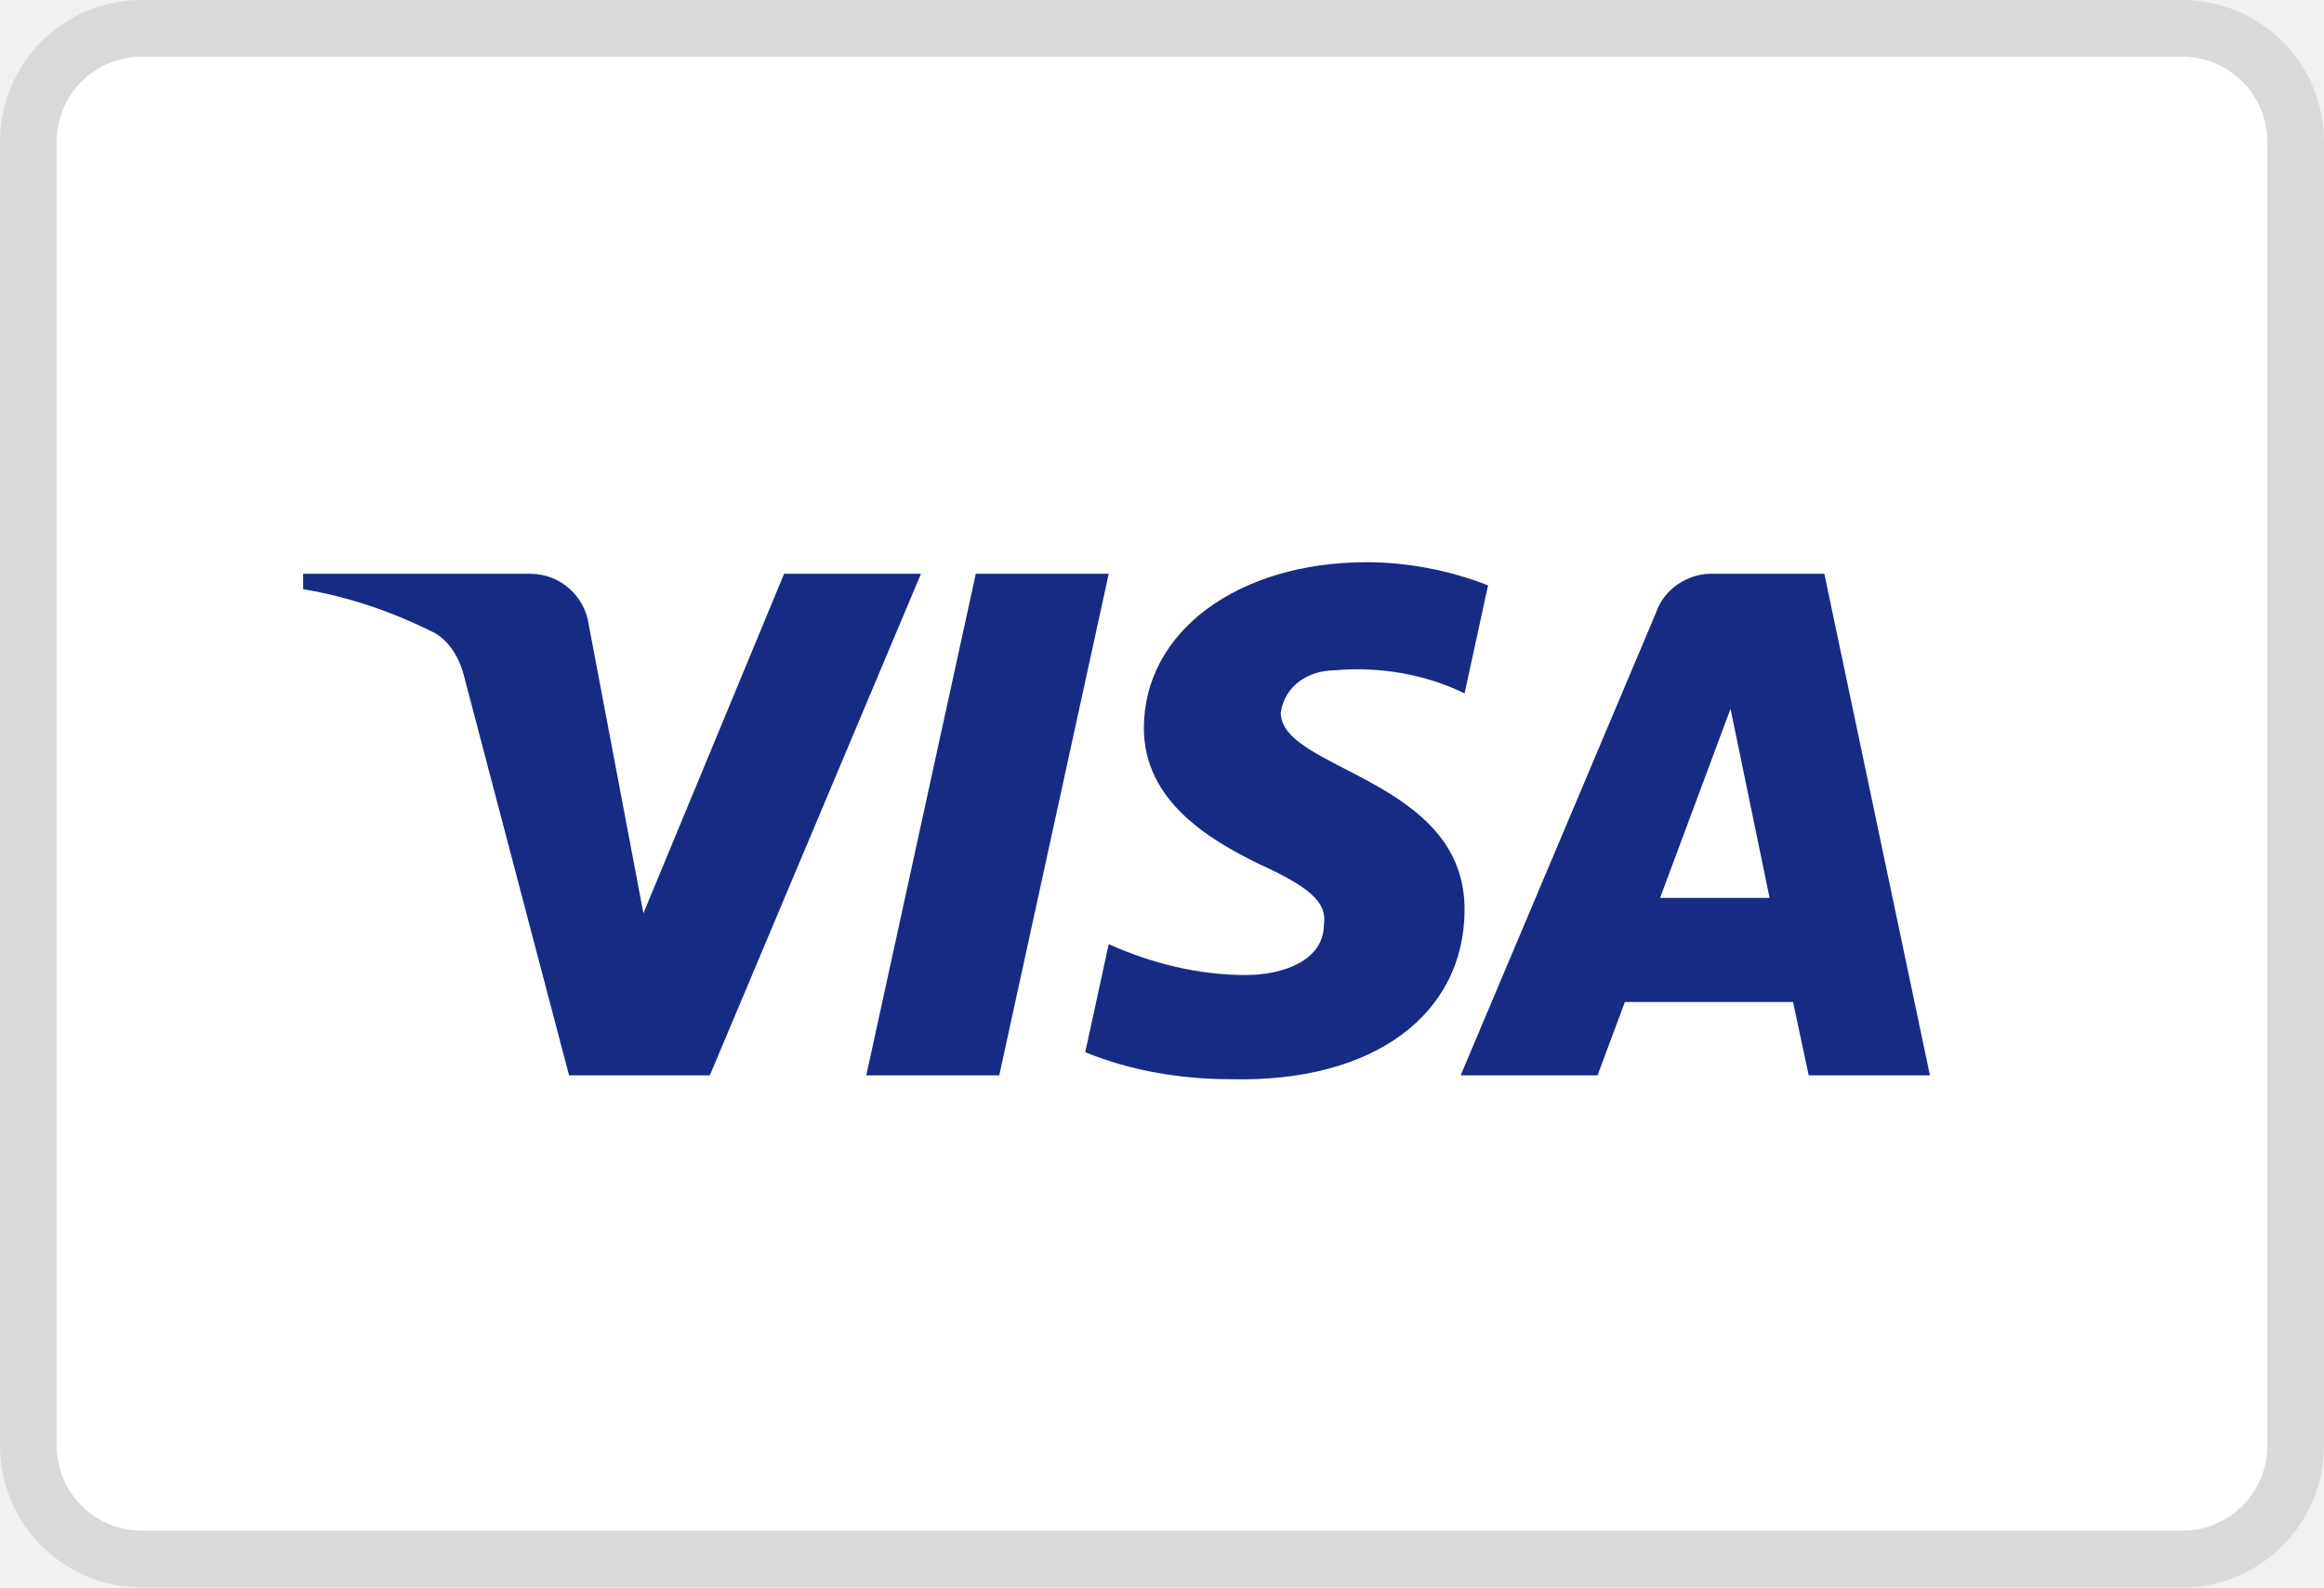
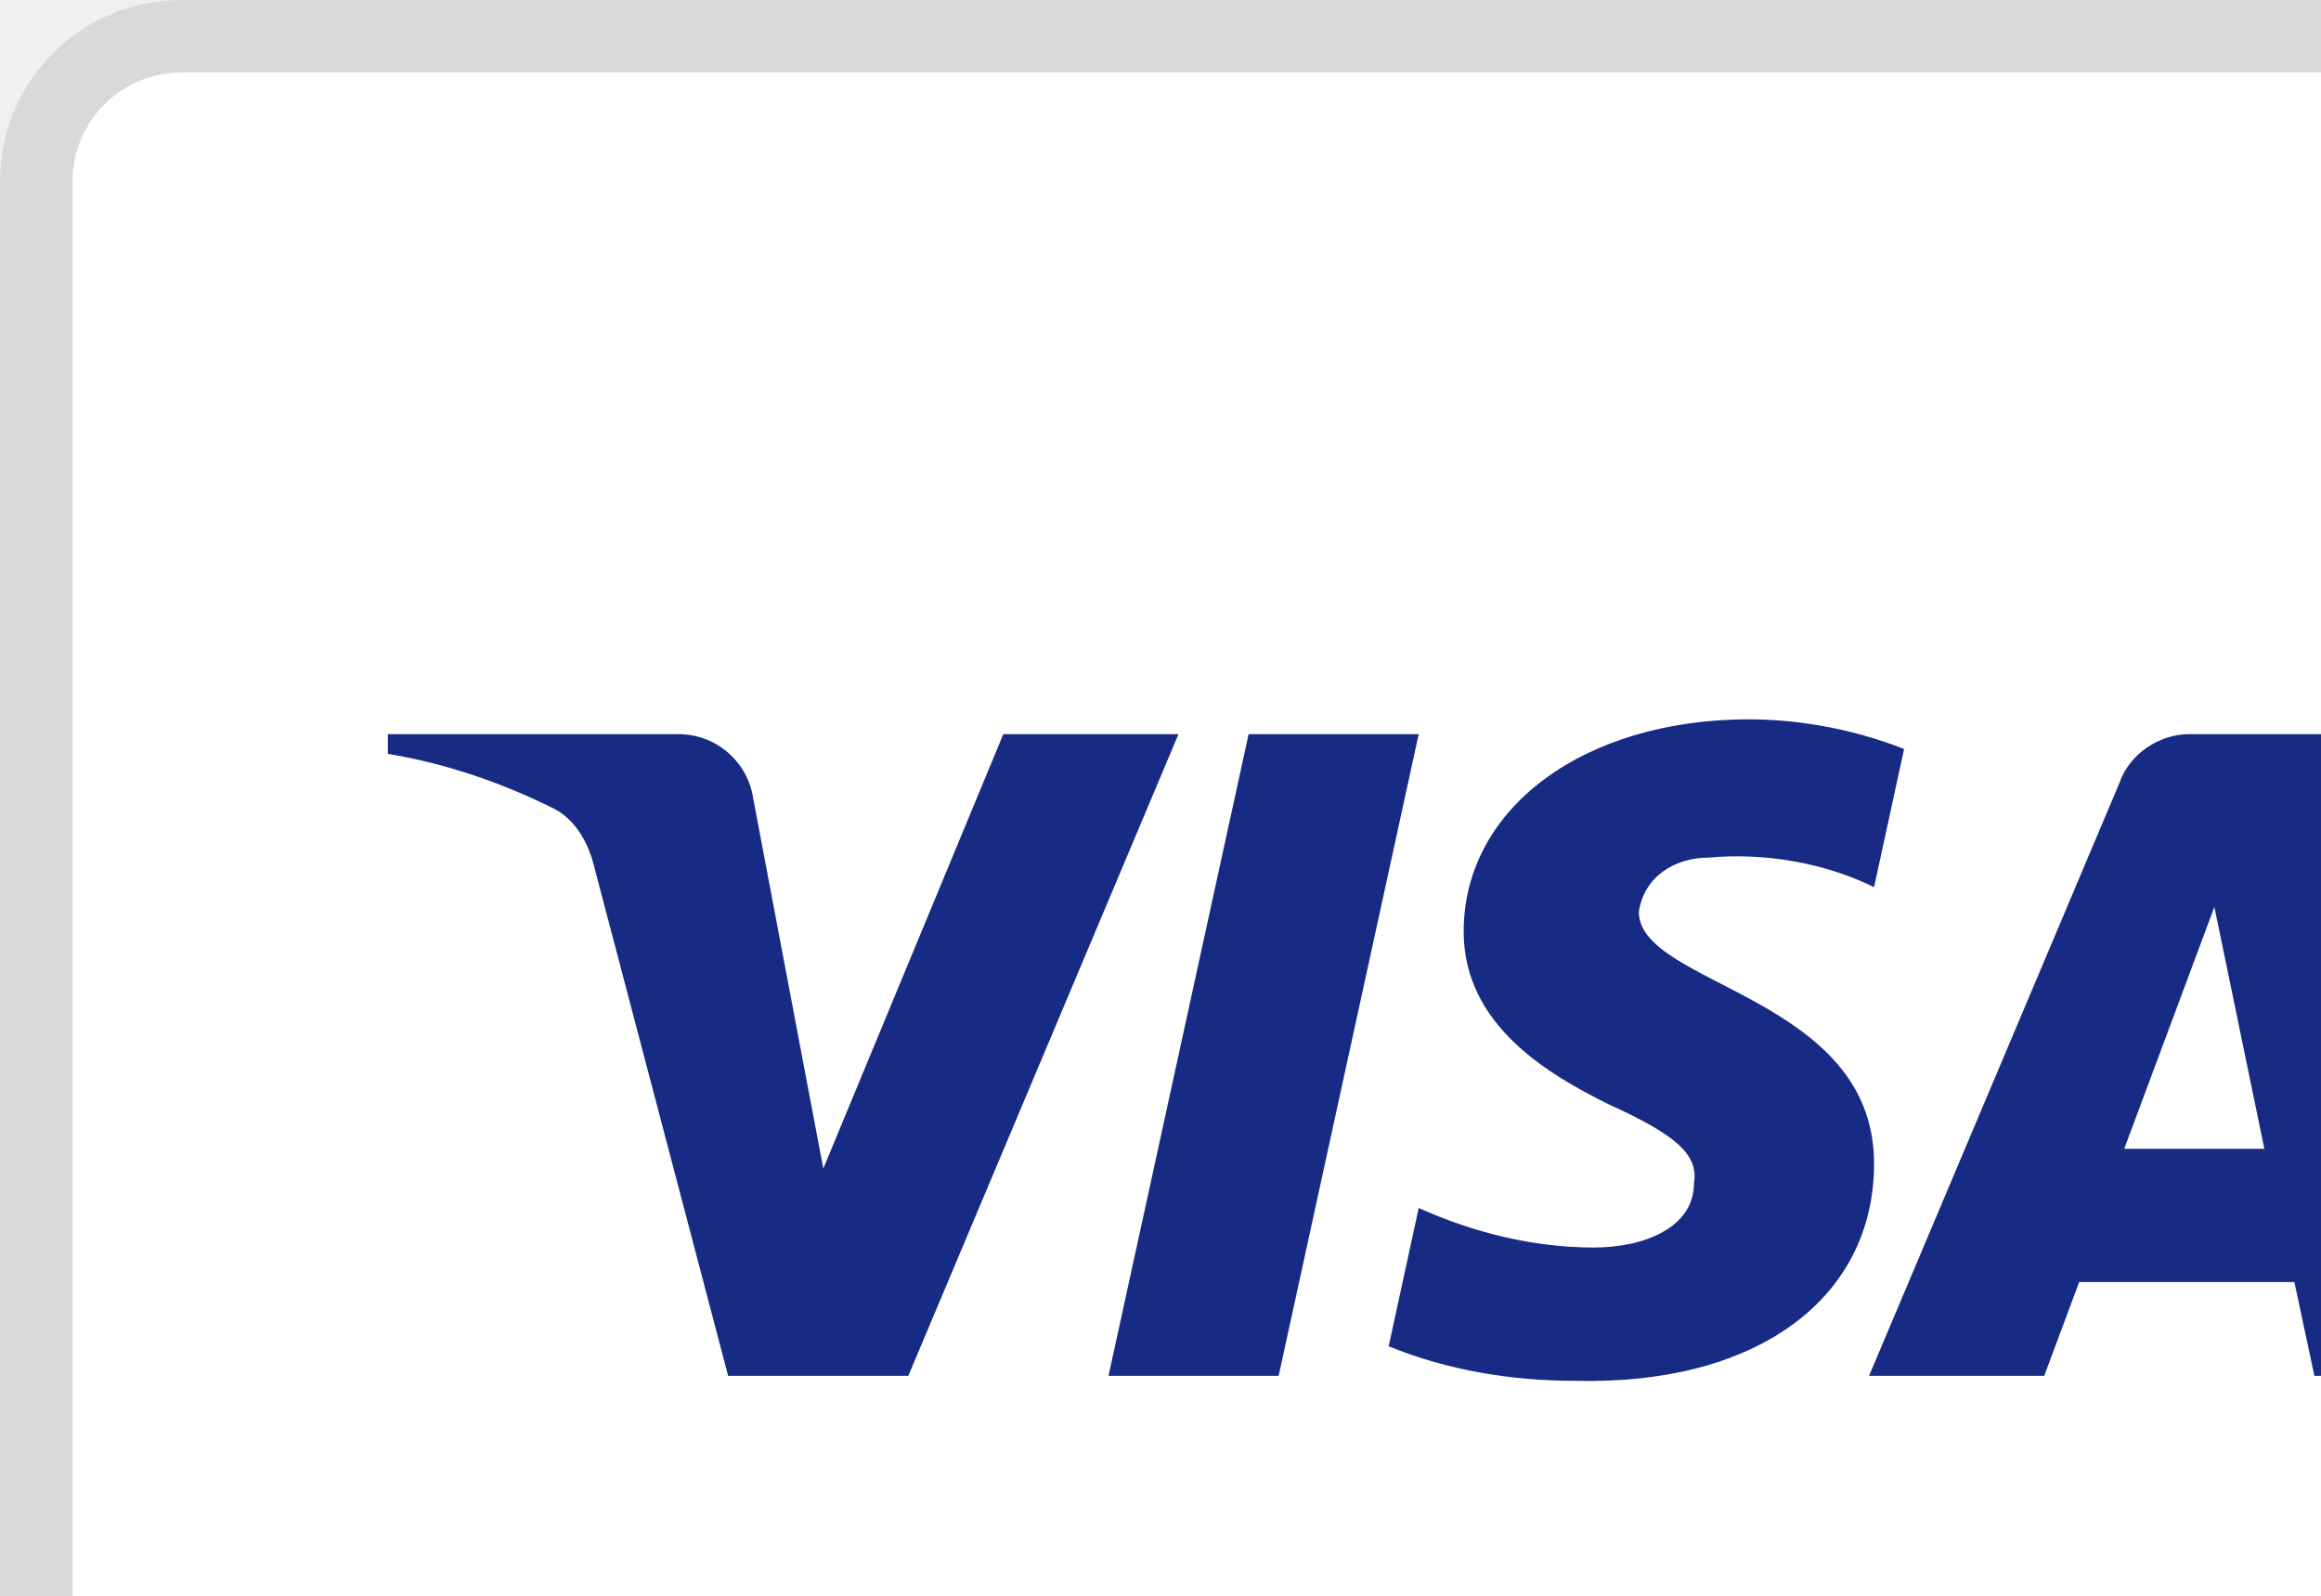
- <svg xmlns="http://www.w3.org/2000/svg" width="41" height="28" viewBox="0 0 41 28" fill="none">
+ <svg xmlns="http://www.w3.org/2000/svg" width="32" height="22,4" viewBox="0 0 32 22" fill="none">
  <g id="Payment-Method-Visa">
    <rect id="BASE" x="0.5" y="0.5" width="40" height="27" rx="2" fill="white" stroke="#D9D9D9" />
    <path id="visa-logo" fill-rule="evenodd" clip-rule="evenodd" d="M12.523 18.968H10.039L8.177 11.891C8.088 11.566 7.901 11.278 7.625 11.142C6.935 10.801 6.176 10.53 5.348 10.393V10.121H9.349C9.901 10.121 10.315 10.53 10.384 11.005L11.351 16.11L13.833 10.121H16.248L12.523 18.968ZM17.629 18.968H15.283L17.215 10.121H19.56L17.629 18.968ZM22.595 12.572C22.664 12.095 23.078 11.823 23.561 11.823C24.321 11.754 25.148 11.891 25.838 12.231L26.252 10.326C25.562 10.053 24.803 9.917 24.114 9.917C21.837 9.917 20.18 11.142 20.18 12.843C20.18 14.137 21.354 14.816 22.182 15.226C23.078 15.634 23.424 15.906 23.355 16.314C23.355 16.926 22.664 17.199 21.975 17.199C21.147 17.199 20.318 16.995 19.56 16.654L19.146 18.56C19.974 18.9 20.871 19.036 21.699 19.036C24.252 19.104 25.838 17.879 25.838 16.042C25.838 13.728 22.595 13.592 22.595 12.572V12.572ZM34.048 18.968L32.185 10.121H30.185C29.77 10.121 29.356 10.393 29.218 10.801L25.769 18.968H28.184L28.666 17.675H31.633L31.909 18.968H34.048ZM30.53 12.503L31.219 15.838H29.287L30.53 12.503Z" fill="#172B85" />
  </g>
</svg>
